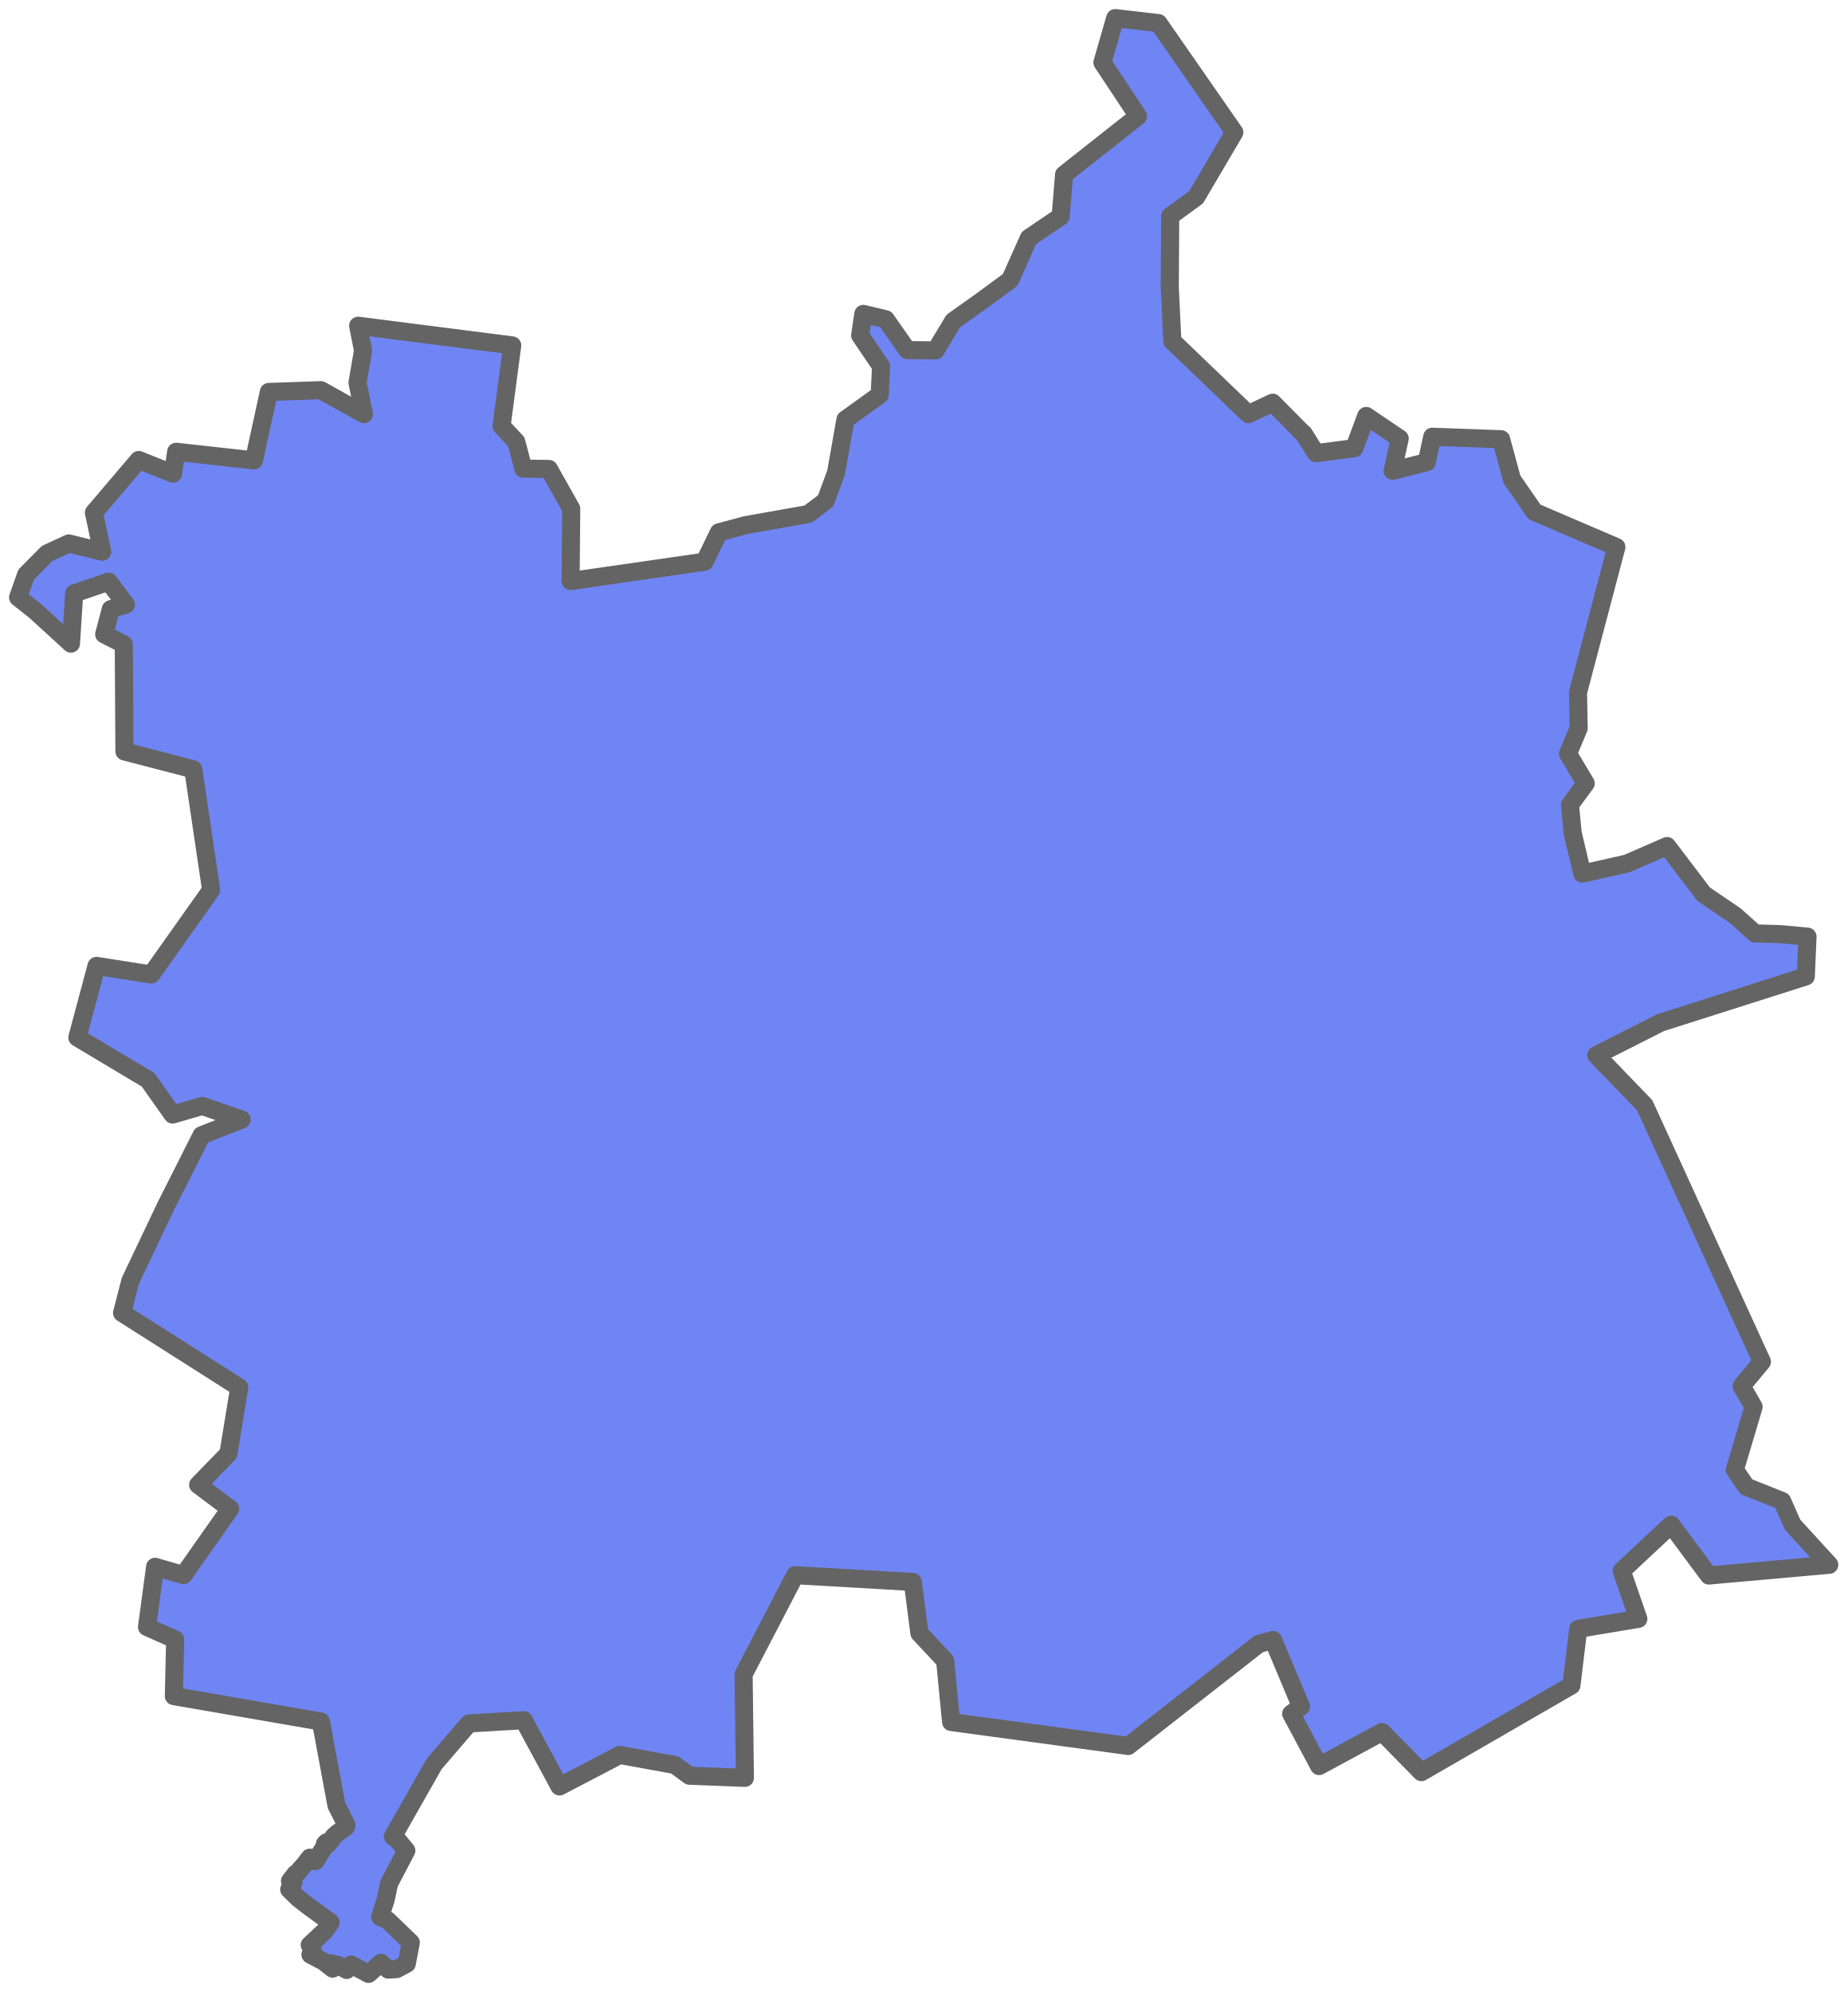
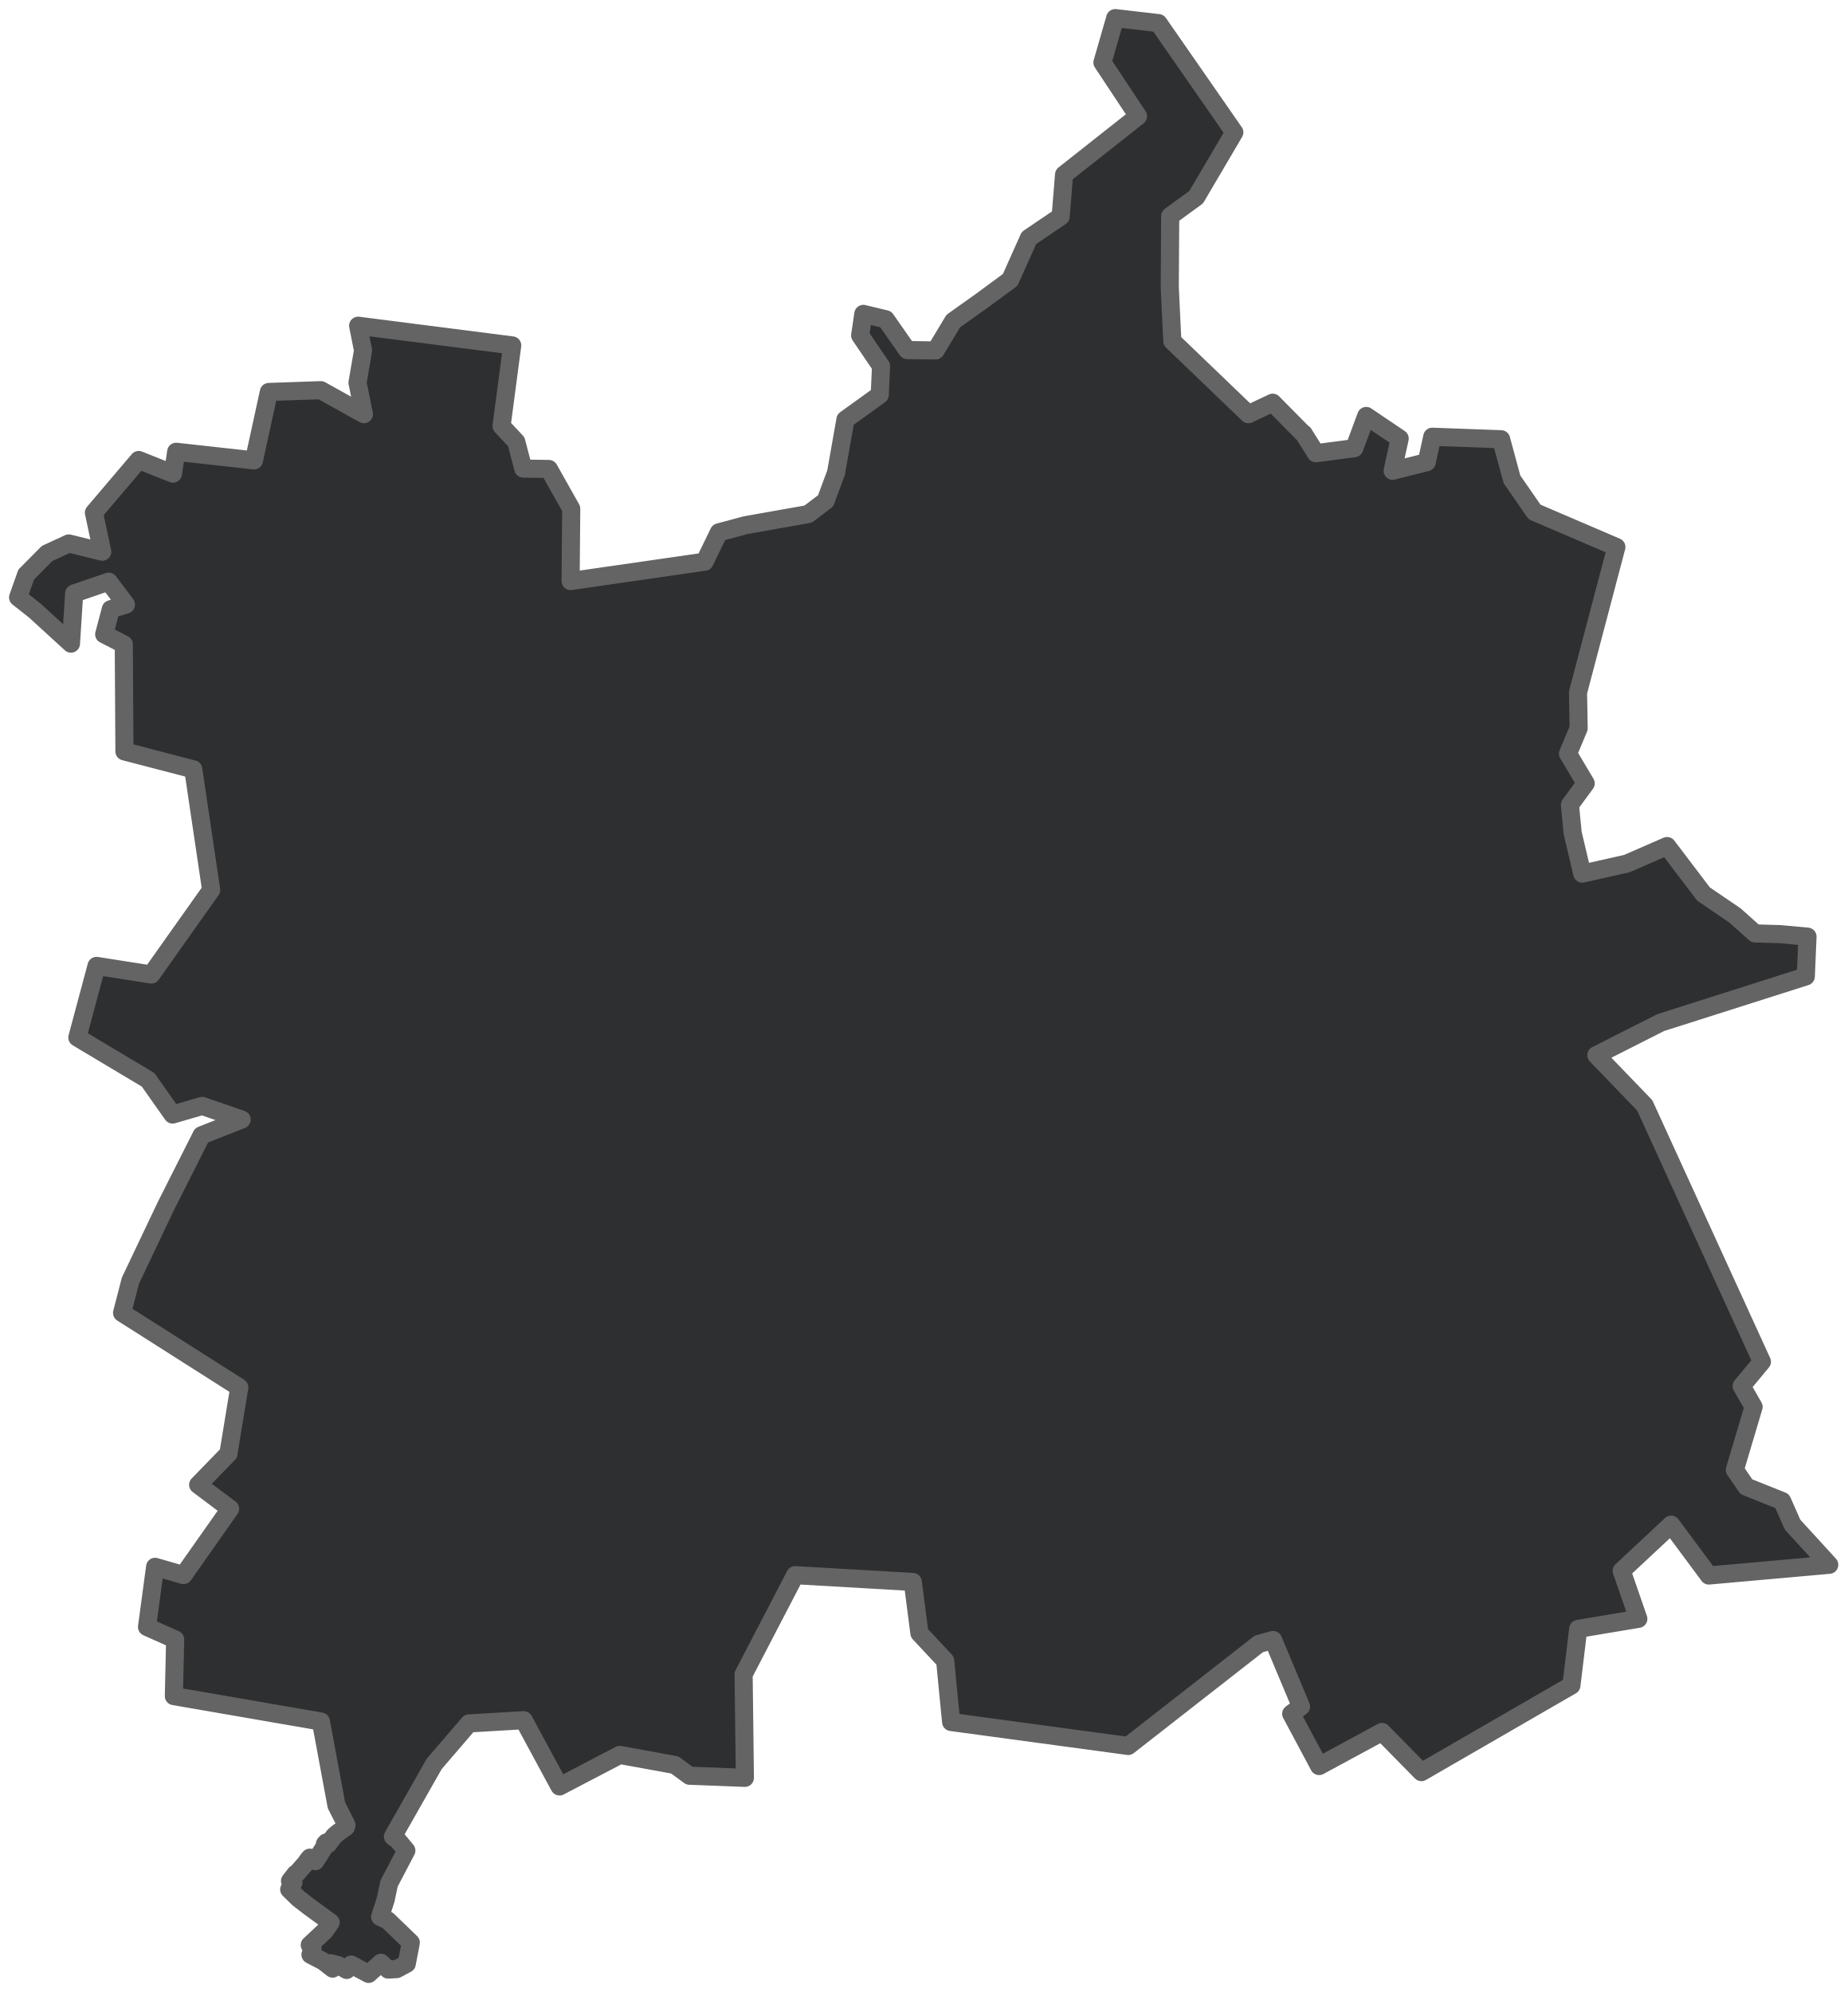
<svg xmlns="http://www.w3.org/2000/svg" width="102" height="110" viewBox="0 0 102 110" fill="none">
-   <path fill-rule="evenodd" clip-rule="evenodd" d="M1.445 31.73L2.598 30.564L3.798 30.01L5.645 30.465L5.186 28.309L7.657 25.402L9.551 26.154L9.728 24.948L14.022 25.422L14.845 21.645L17.716 21.546L20.093 22.871L19.74 21.131L20.046 19.351L19.775 17.987L28.281 19.074L27.693 23.524L28.505 24.394L28.893 25.877L30.305 25.897L31.54 28.092L31.505 32.086L38.905 31.018L39.693 29.397L41.163 29.002L44.622 28.388L45.587 27.657L46.164 26.095L46.681 23.168L48.575 21.803L48.646 20.221L47.493 18.521L47.669 17.334L48.905 17.631L50.093 19.331L51.658 19.351L52.634 17.73L54.164 16.642L55.776 15.456L56.811 13.142L58.564 11.955L58.752 9.642L62.834 6.418L60.87 3.452L61.576 1L63.964 1.277L68.152 7.308L66.046 10.887L64.611 11.936L64.588 15.871L64.729 18.837L68.929 22.871L70.27 22.238L71.952 23.939H71.976L72.658 25.027L74.776 24.75L75.435 22.97L77.282 24.216L76.894 25.996L78.776 25.521L79.082 24.117L82.882 24.255L83.482 26.47L84.729 28.27L89.247 30.208L87.129 38.236L87.164 40.214L86.576 41.618L87.553 43.259L86.682 44.446L86.835 46.008L87.364 48.242L89.823 47.689L92.047 46.72L94.059 49.37L95.8 50.556L96.906 51.545L98.294 51.584L99.8 51.723L99.706 53.918L91.694 56.469L88.141 58.268L90.811 61.037L97.282 75.196L96.165 76.541L96.823 77.688L95.788 81.168L96.423 82.097L98.4 82.888L98.976 84.194L101 86.408L94.353 87.001L92.27 84.194L89.541 86.744L90.459 89.394L87.141 89.948L86.764 93.072L78.482 97.858L76.305 95.643L72.835 97.522L71.293 94.635L71.835 94.239L70.293 90.561L69.505 90.779L62.293 96.414L52.517 95.09L52.399 93.903L52.187 91.708L50.764 90.185L50.399 87.358L43.905 86.982L41.058 92.459L41.128 98.174L38.069 98.056L37.258 97.463L34.222 96.909L30.893 98.649L28.916 94.991L25.893 95.169L23.975 97.403L21.695 101.417L21.977 101.635L22.436 102.189L21.483 104.008L21.295 104.898L20.989 105.847L21.413 106.045L22.682 107.271L22.459 108.438L21.905 108.734L21.435 108.763L21.035 108.387L20.352 109L19.388 108.486L19.141 108.782L18.694 108.525L18.258 108.412L18.366 108.708L17.86 108.313L17.142 107.937L17.257 107.621L17.104 107.403L17.928 106.632L18.257 106.157L17.063 105.287L16.475 104.832L15.969 104.338L16.048 104.233L16.201 103.957L16.013 103.869L16.319 103.474L16.401 103.439L16.601 103.201L16.848 102.925L17.048 102.648L17.065 102.66L17.106 102.583L17.247 102.648L17.412 102.774L17.977 101.884L17.941 101.824L18.02 101.742L18.118 101.824L18.447 101.389L18.624 101.232L19.094 100.896L19.13 100.779L18.577 99.691L17.718 95.064L9.6 93.66L9.671 90.535L8.118 89.843L8.565 86.521L10.13 86.976L12.706 83.317L10.941 81.992L12.612 80.272L13.212 76.614L6.741 72.5L7.2 70.721L9.165 66.588L11.13 62.692L13.341 61.822L11.165 61.07L9.53 61.545L8.177 59.627L4.271 57.293L5.33 53.338L8.353 53.813L11.659 49.146L10.671 42.482L6.871 41.493L6.835 35.58L5.753 35.027L6.118 33.642L6.953 33.385L6 32.12L4.094 32.772L3.918 35.541L1.929 33.722L1 32.99L1.447 31.724" fill="#7085F4" />
+   <path fill-rule="evenodd" clip-rule="evenodd" d="M1.445 31.73L2.598 30.564L3.798 30.01L5.645 30.465L5.186 28.309L7.657 25.402L9.551 26.154L9.728 24.948L14.022 25.422L14.845 21.645L17.716 21.546L20.093 22.871L19.74 21.131L20.046 19.351L19.775 17.987L28.281 19.074L27.693 23.524L28.505 24.394L28.893 25.877L30.305 25.897L31.54 28.092L31.505 32.086L38.905 31.018L39.693 29.397L41.163 29.002L44.622 28.388L45.587 27.657L46.164 26.095L46.681 23.168L48.575 21.803L48.646 20.221L47.493 18.521L47.669 17.334L48.905 17.631L50.093 19.331L51.658 19.351L52.634 17.73L54.164 16.642L55.776 15.456L56.811 13.142L58.564 11.955L58.752 9.642L62.834 6.418L60.87 3.452L61.576 1L63.964 1.277L68.152 7.308L66.046 10.887L64.611 11.936L64.588 15.871L64.729 18.837L68.929 22.871L70.27 22.238L71.952 23.939H71.976L72.658 25.027L74.776 24.75L75.435 22.97L77.282 24.216L76.894 25.996L78.776 25.521L79.082 24.117L82.882 24.255L83.482 26.47L84.729 28.27L89.247 30.208L87.129 38.236L87.164 40.214L86.576 41.618L87.553 43.259L86.682 44.446L86.835 46.008L87.364 48.242L89.823 47.689L92.047 46.72L94.059 49.37L95.8 50.556L96.906 51.545L98.294 51.584L99.8 51.723L99.706 53.918L91.694 56.469L88.141 58.268L90.811 61.037L97.282 75.196L96.165 76.541L96.823 77.688L95.788 81.168L96.423 82.097L98.4 82.888L98.976 84.194L101 86.408L94.353 87.001L92.27 84.194L89.541 86.744L90.459 89.394L87.141 89.948L86.764 93.072L78.482 97.858L76.305 95.643L72.835 97.522L71.293 94.635L71.835 94.239L70.293 90.561L69.505 90.779L62.293 96.414L52.517 95.09L52.399 93.903L52.187 91.708L50.764 90.185L50.399 87.358L43.905 86.982L41.058 92.459L41.128 98.174L38.069 98.056L37.258 97.463L34.222 96.909L30.893 98.649L28.916 94.991L25.893 95.169L23.975 97.403L21.695 101.417L21.977 101.635L22.436 102.189L21.483 104.008L21.295 104.898L20.989 105.847L21.413 106.045L22.682 107.271L22.459 108.438L21.905 108.734L21.435 108.763L21.035 108.387L20.352 109L19.388 108.486L19.141 108.782L18.694 108.525L18.258 108.412L18.366 108.708L17.86 108.313L17.142 107.937L17.257 107.621L17.104 107.403L17.928 106.632L18.257 106.157L17.063 105.287L16.475 104.832L15.969 104.338L16.048 104.233L16.201 103.957L16.013 103.869L16.319 103.474L16.401 103.439L16.601 103.201L16.848 102.925L17.048 102.648L17.065 102.66L17.106 102.583L17.247 102.648L17.412 102.774L17.977 101.884L17.941 101.824L18.02 101.742L18.118 101.824L18.447 101.389L18.624 101.232L19.094 100.896L19.13 100.779L18.577 99.691L17.718 95.064L9.6 93.66L9.671 90.535L8.118 89.843L8.565 86.521L10.13 86.976L12.706 83.317L10.941 81.992L12.612 80.272L13.212 76.614L6.741 72.5L7.2 70.721L9.165 66.588L11.13 62.692L13.341 61.822L11.165 61.07L9.53 61.545L8.177 59.627L4.271 57.293L5.33 53.338L8.353 53.813L11.659 49.146L10.671 42.482L6.871 41.493L6.835 35.58L5.753 35.027L6.118 33.642L6.953 33.385L6 32.12L4.094 32.772L3.918 35.541L1.929 33.722L1 32.99L1.447 31.724" fill="#2E2F31" />
  <path d="M1.445 31.73L2.598 30.564L3.798 30.01L5.645 30.465L5.186 28.309L7.657 25.402L9.551 26.154L9.728 24.948L14.022 25.422L14.845 21.645L17.716 21.546L20.093 22.871L19.74 21.131L20.046 19.351L19.775 17.987L28.281 19.074L27.693 23.524L28.505 24.394L28.893 25.877L30.305 25.897L31.54 28.092L31.505 32.086L38.905 31.018L39.693 29.397L41.163 29.002L44.622 28.388L45.587 27.657L46.164 26.095L46.681 23.168L48.575 21.803L48.646 20.221L47.493 18.521L47.669 17.334L48.905 17.631L50.093 19.331L51.658 19.351L52.634 17.73L54.164 16.642L55.776 15.456L56.811 13.142L58.564 11.955L58.752 9.642L62.834 6.418L60.87 3.452L61.576 1L63.964 1.277L68.152 7.308L66.046 10.887L64.611 11.936L64.588 15.871L64.729 18.837L68.929 22.871L70.27 22.238L71.952 23.939H71.976L72.658 25.027L74.776 24.75L75.435 22.97L77.282 24.216L76.894 25.996L78.776 25.521L79.082 24.117L82.882 24.255L83.482 26.47L84.729 28.27L89.247 30.208L87.129 38.236L87.164 40.214L86.576 41.618L87.553 43.259L86.682 44.446L86.835 46.008L87.364 48.242L89.823 47.689L92.047 46.72L94.059 49.37L95.8 50.556L96.906 51.545L98.294 51.584L99.8 51.723L99.706 53.918L91.694 56.469L88.141 58.268L90.811 61.037L97.282 75.196L96.165 76.541L96.823 77.688L95.788 81.168L96.423 82.097L98.4 82.888L98.976 84.194L101 86.408L94.353 87.001L92.27 84.194L89.541 86.744L90.459 89.394L87.141 89.948L86.764 93.072L78.482 97.858L76.305 95.643L72.835 97.522L71.293 94.635L71.835 94.239L70.293 90.561L69.505 90.779L62.293 96.414L52.517 95.09L52.399 93.903L52.187 91.708L50.764 90.185L50.399 87.358L43.905 86.982L41.058 92.459L41.128 98.174L38.069 98.056L37.258 97.463L34.222 96.909L30.893 98.649L28.916 94.991L25.893 95.169L23.975 97.403L21.695 101.417L21.977 101.635L22.436 102.189L21.483 104.008L21.295 104.898L20.989 105.847L21.413 106.045L22.682 107.271L22.459 108.438L21.905 108.734L21.435 108.763L21.035 108.387L20.352 109L19.388 108.486L19.141 108.782L18.694 108.525L18.258 108.412L18.366 108.708L17.86 108.313L17.142 107.937L17.257 107.621L17.104 107.403L17.928 106.632L18.257 106.157L17.063 105.287L16.475 104.832L15.969 104.338L16.048 104.233L16.201 103.957L16.013 103.869L16.319 103.474L16.401 103.439L16.601 103.201L16.848 102.925L17.048 102.648L17.065 102.66L17.106 102.583L17.247 102.648L17.412 102.774L17.977 101.884L17.941 101.824L18.02 101.742L18.118 101.824L18.447 101.389L18.624 101.232L19.094 100.896L19.13 100.779L18.577 99.691L17.718 95.064L9.6 93.66L9.671 90.535L8.118 89.843L8.565 86.521L10.13 86.976L12.706 83.317L10.941 81.992L12.612 80.272L13.212 76.614L6.741 72.5L7.2 70.721L9.165 66.588L11.13 62.692L13.341 61.822L11.165 61.07L9.53 61.545L8.177 59.627L4.271 57.293L5.33 53.338L8.353 53.813L11.659 49.146L10.671 42.482L6.871 41.493L6.835 35.58L5.753 35.027L6.118 33.642L6.953 33.385L6 32.12L4.094 32.772L3.918 35.541L1.929 33.722L1 32.99L1.447 31.724" stroke="#646464" stroke-linecap="round" stroke-linejoin="round" />
</svg>
